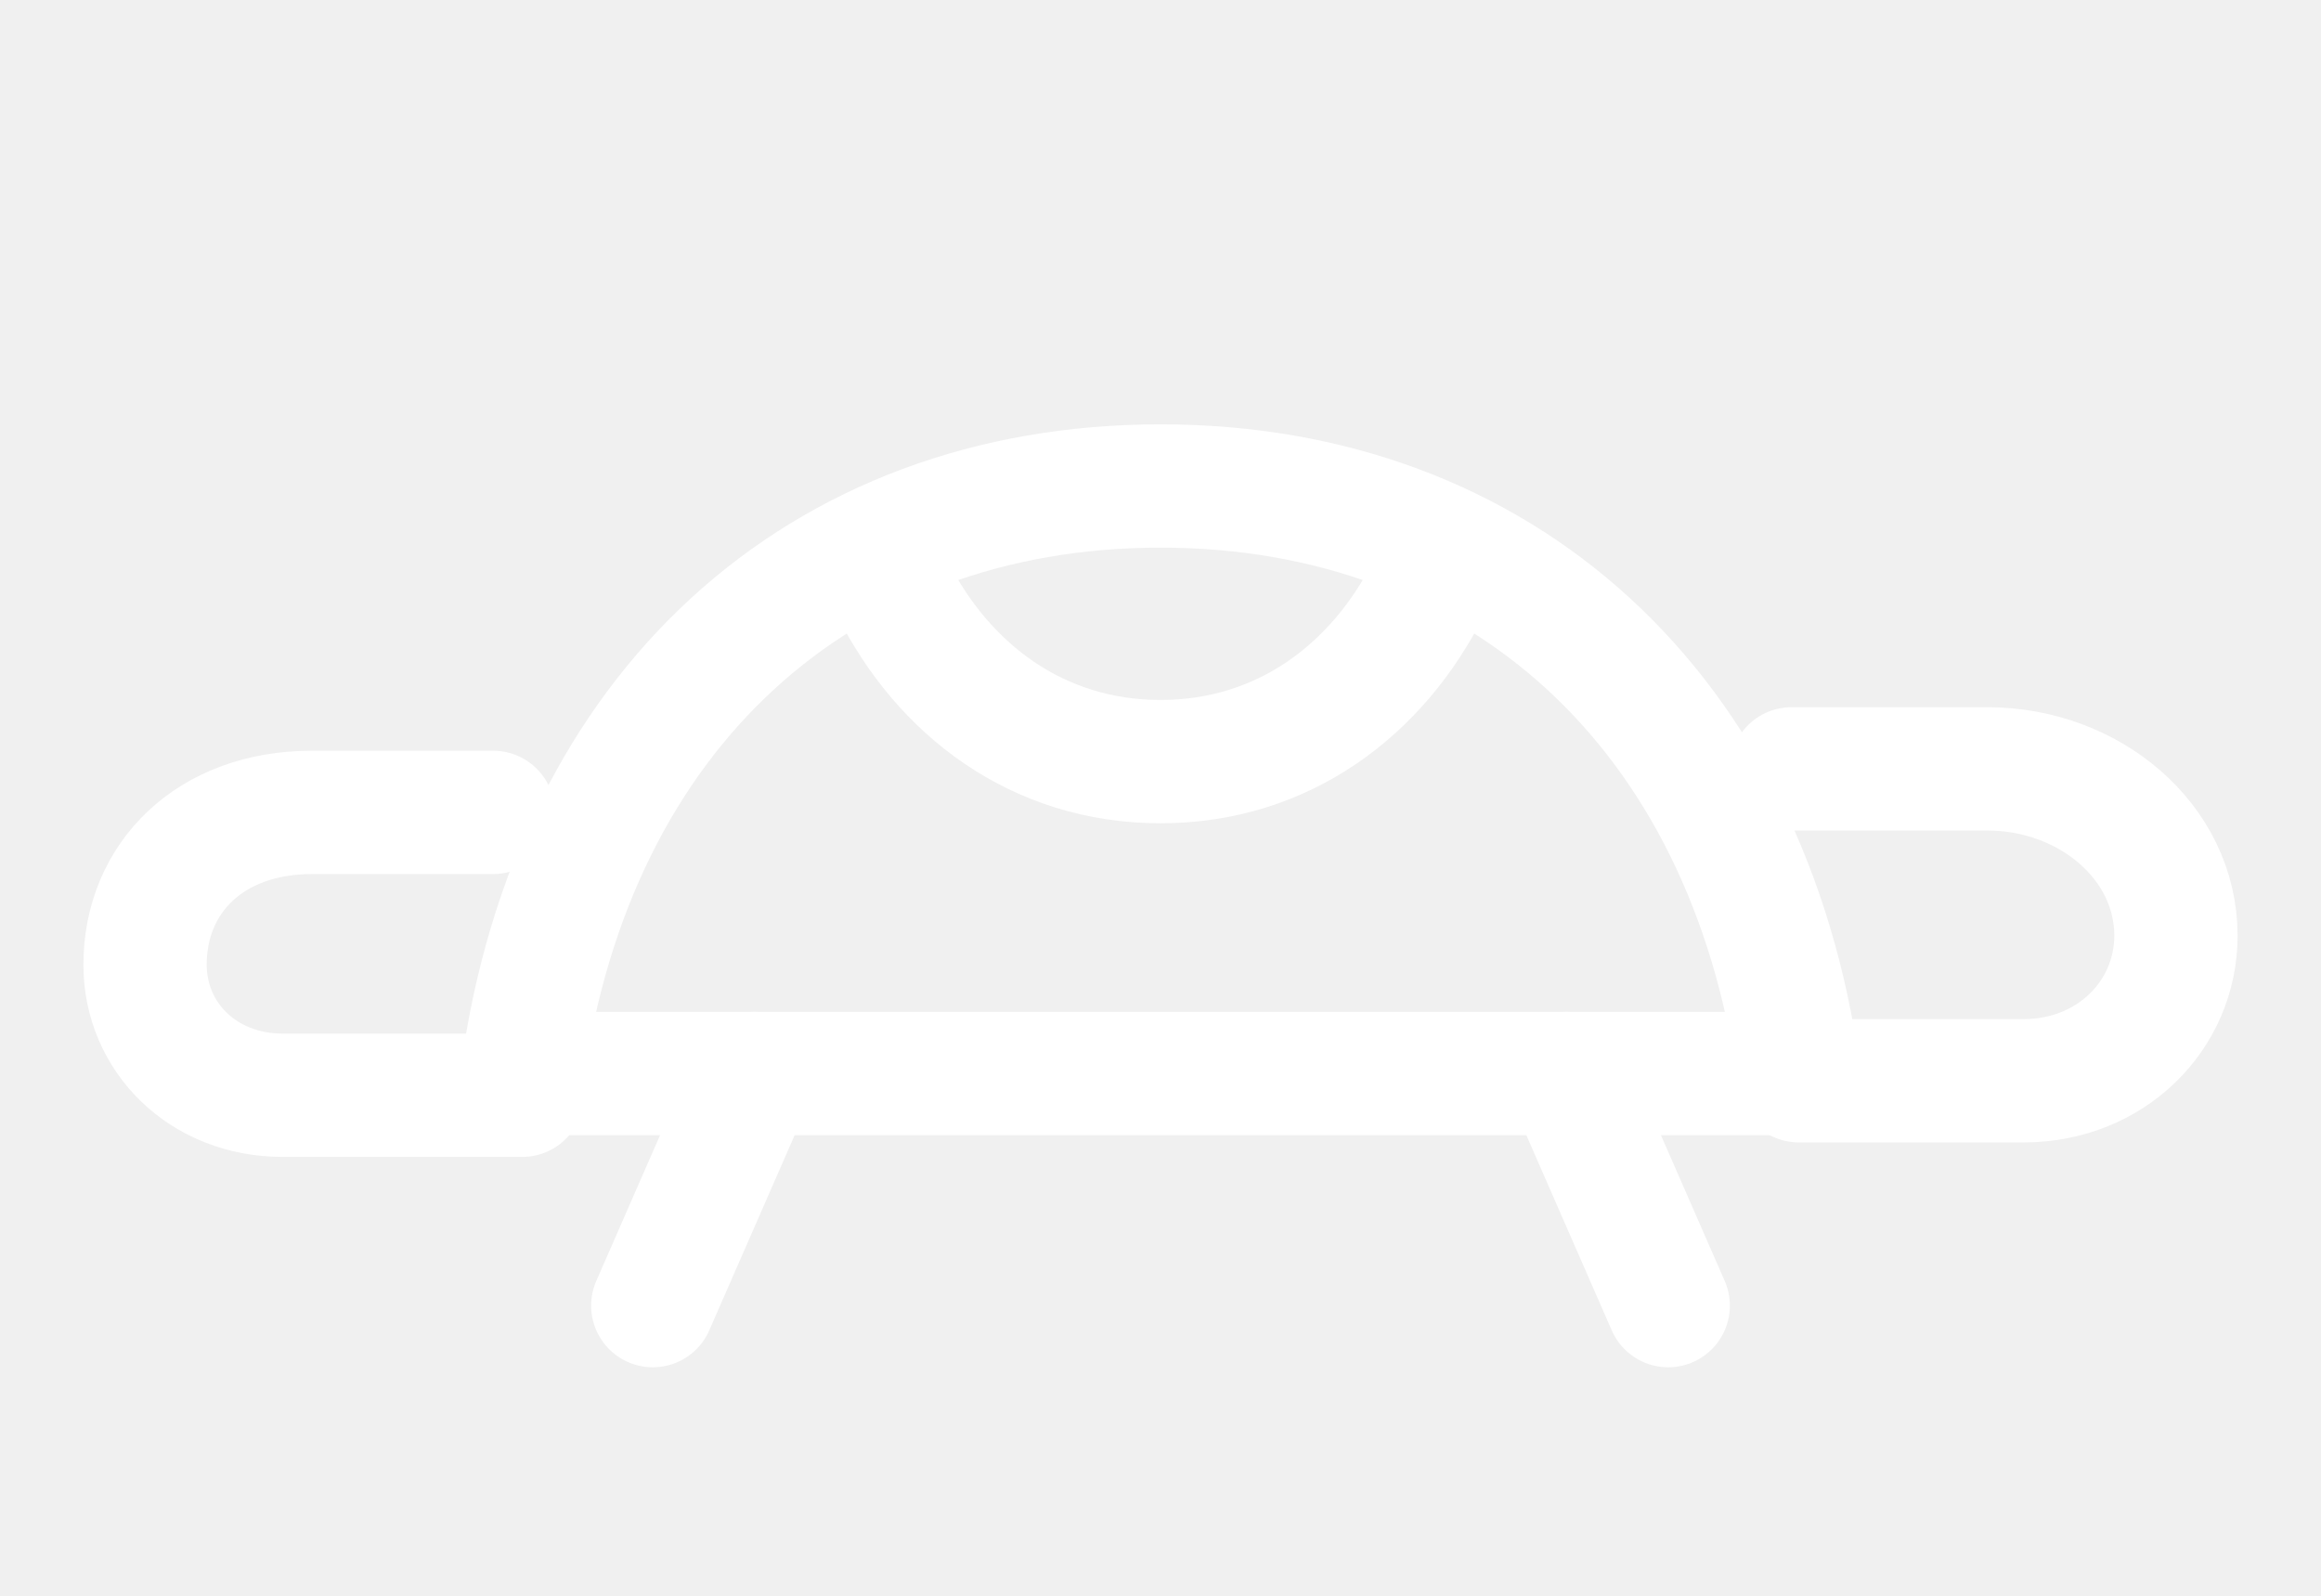
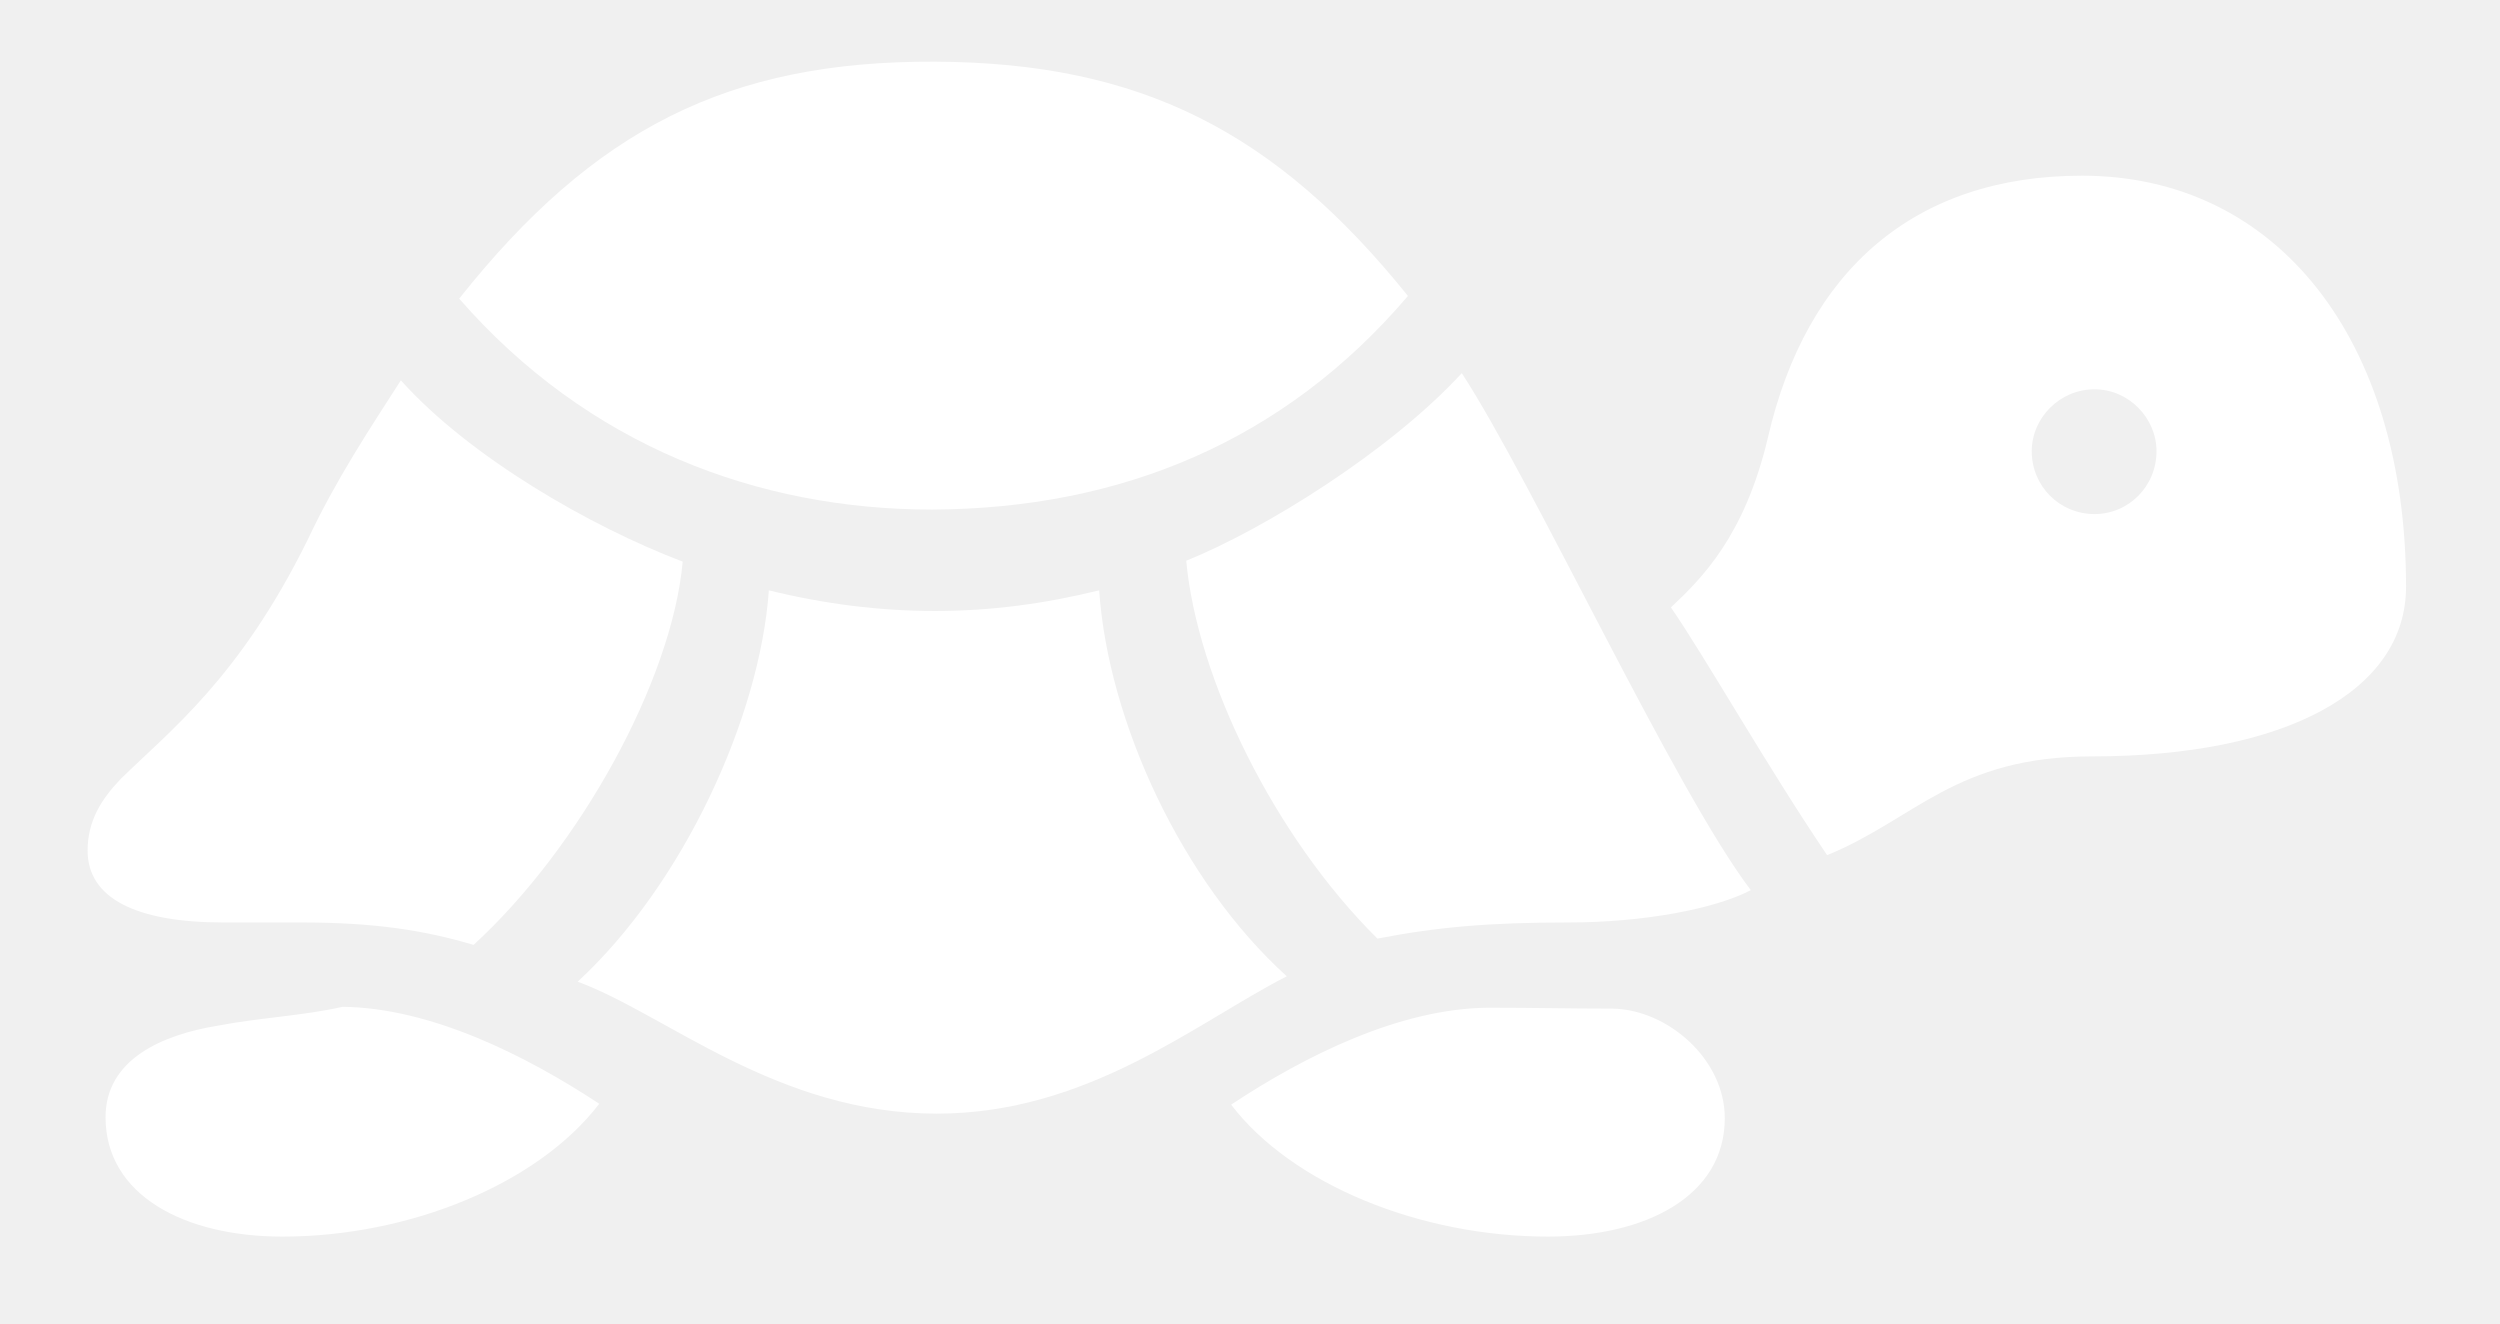
- <svg xmlns="http://www.w3.org/2000/svg" viewBox="0 0 32 22" fill="none">
-   <g stroke="#fff" stroke-width="1.7" stroke-linecap="round" stroke-linejoin="round">
-     <path d="M7.2 14.8c.7-5 4.1-8.1 8.8-8.1s8.1 3.1 8.8 8.1H7.2Z" />
-     <path d="M10.4 14.8 9 18M21.6 14.8 23 18M6.8 11.2H4.3c-1.4 0-2.3.9-2.3 2.1 0 1 .8 1.8 1.9 1.8h3.3M24.7 10.6h2.7c1.4 0 2.6 1 2.6 2.3 0 1.1-.9 2-2.1 2h-3.1" />
-     <path d="M12.3 8.1c.7 1.4 2 2.4 3.7 2.4s3-1 3.7-2.4" />
-   </g>
+ <svg xmlns="http://www.w3.org/2000/svg" viewBox="5 -64 136 72" preserveAspectRatio="xMidYMid meet" fill="#fff">
+   <path d="M55.713-36.279C65.967-36.328 74.853-39.99 81.592-47.9C74.365-56.885 66.992-60.596 55.859-60.645C44.629-60.693 37.305-56.982 29.98-47.754C36.963-39.746 46.24-36.279 55.713-36.279ZM30.762-12.598C36.523-17.871 41.553-26.953 42.139-33.447C37.109-35.352 30.518-39.16 26.807-43.31C25.146-40.723 23.291-37.94 21.729-34.619C18.018-27.1 14.209-24.219 11.572-21.631C10.498-20.508 9.766-19.336 9.766-17.725C9.766-15.137 12.402-13.818 17.139-13.818L21.387-13.818C25.439-13.818 28.125-13.379 30.762-12.598ZM55.957-3.418C64.209-3.418 70.117-8.398 75-10.889C69.287-16.064 65.283-24.756 64.795-31.885C61.816-31.152 58.887-30.762 55.859-30.762C52.832-30.762 49.805-31.152 46.826-31.885C46.338-25 42.188-15.918 36.426-10.596C41.211-8.838 47.266-3.418 55.957-3.418ZM79.932-12.94C83.203-13.574 86.035-13.818 90.332-13.818C94.385-13.818 98.291-14.551 100.244-15.576C96.094-21.045 88.428-37.695 84.522-43.701C80.615-39.453 73.779-35.205 69.531-33.496C70.117-27.1 74.316-18.506 79.932-12.94Z" />
+   <path d="M20.361 3.271C27.295 3.271 34.277 0.391 37.598-3.955C33.594-6.592 28.418-9.18 23.633-9.229C21.484-8.74 19.141-8.643 16.846-8.203C13.867-7.715 10.742-6.396 10.742-3.223C10.742 1.025 15.039 3.271 20.361 3.271ZM89.209 3.271C94.531 3.271 98.828 1.074 98.828-3.174C98.828-6.396 95.703-9.082 92.725-9.131C90.381-9.131 88.525-9.18 85.938-9.18C81.152-9.131 76.025-6.592 71.973-3.906C75.293 0.439 82.275 3.271 89.209 3.271ZM104.395-17.48C109.18-19.434 111.377-22.852 118.799-22.852C129.346-22.852 135.889-26.416 135.889-32.08C135.889-45.557 128.857-54.443 118.262-54.443C109.18-54.443 103.271-49.316 101.172-40.185C99.902-34.815 97.559-32.52 95.898-30.957C97.754-28.271 101.123-22.314 104.395-17.48ZM118.945-36.035C117.041-36.035 115.527-37.549 115.527-39.453C115.527-41.26 117.041-42.822 118.945-42.822C120.801-42.822 122.314-41.26 122.314-39.453C122.314-37.549 120.801-36.035 118.945-36.035Z" />
</svg>
